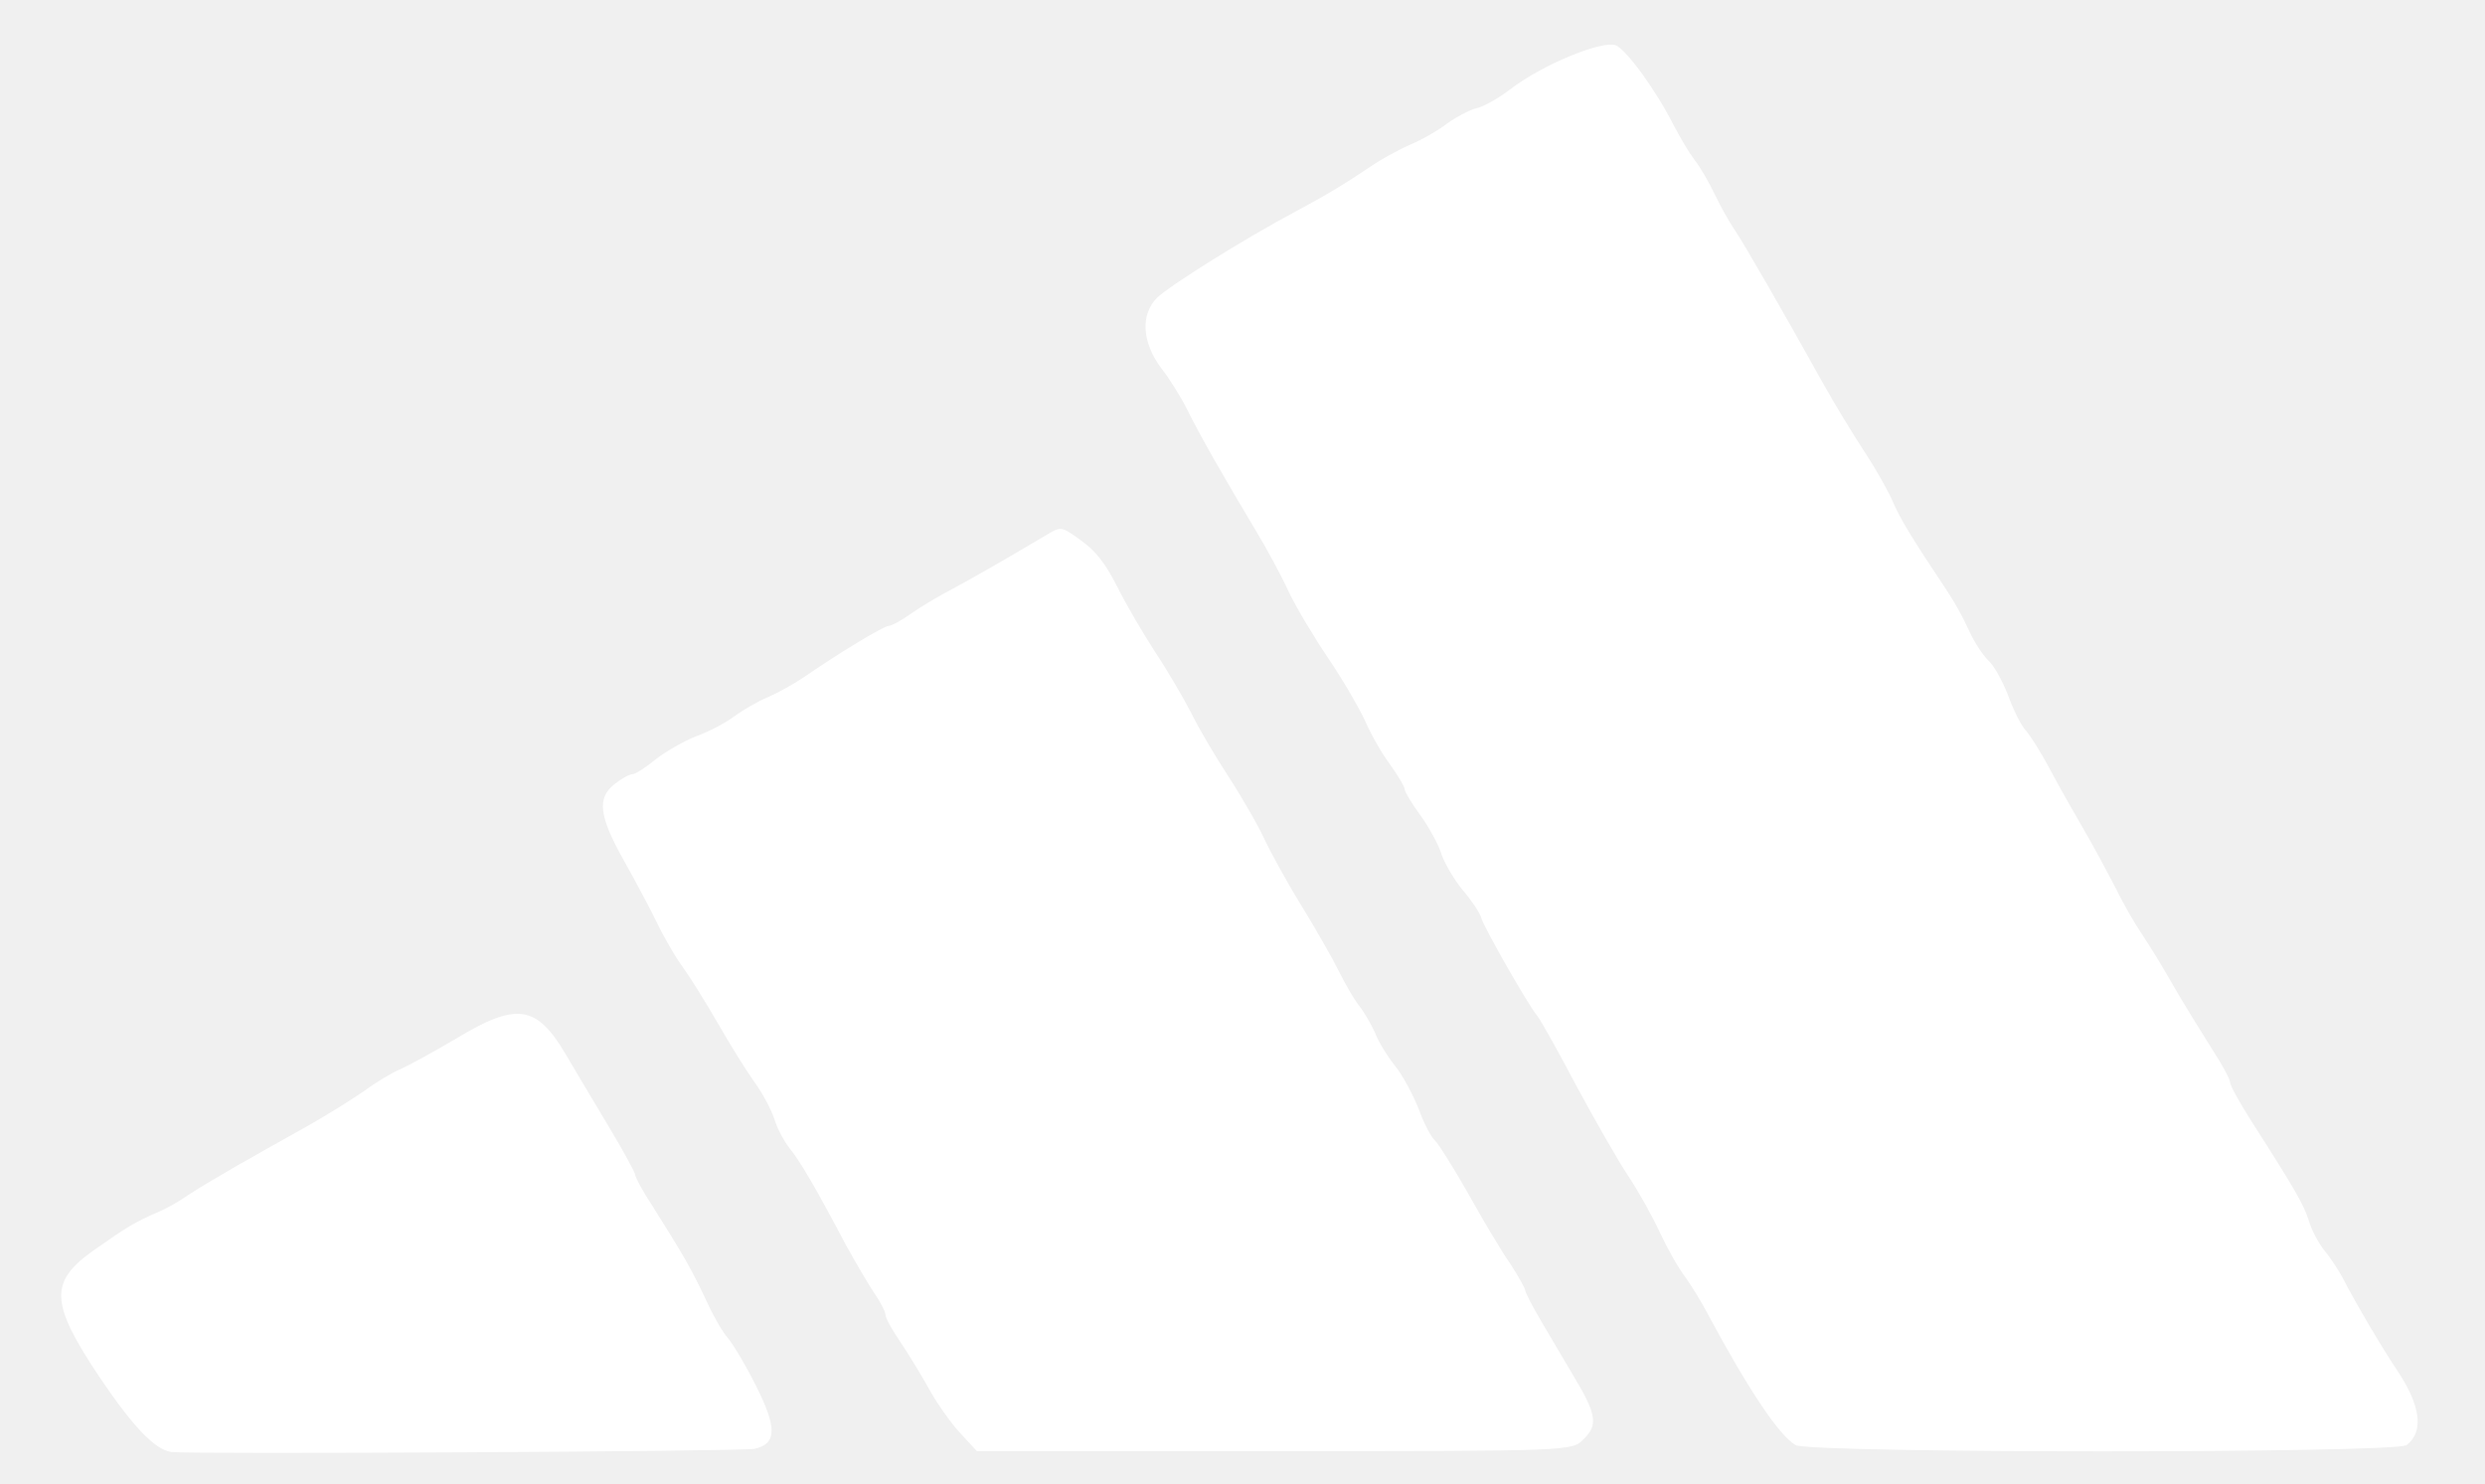
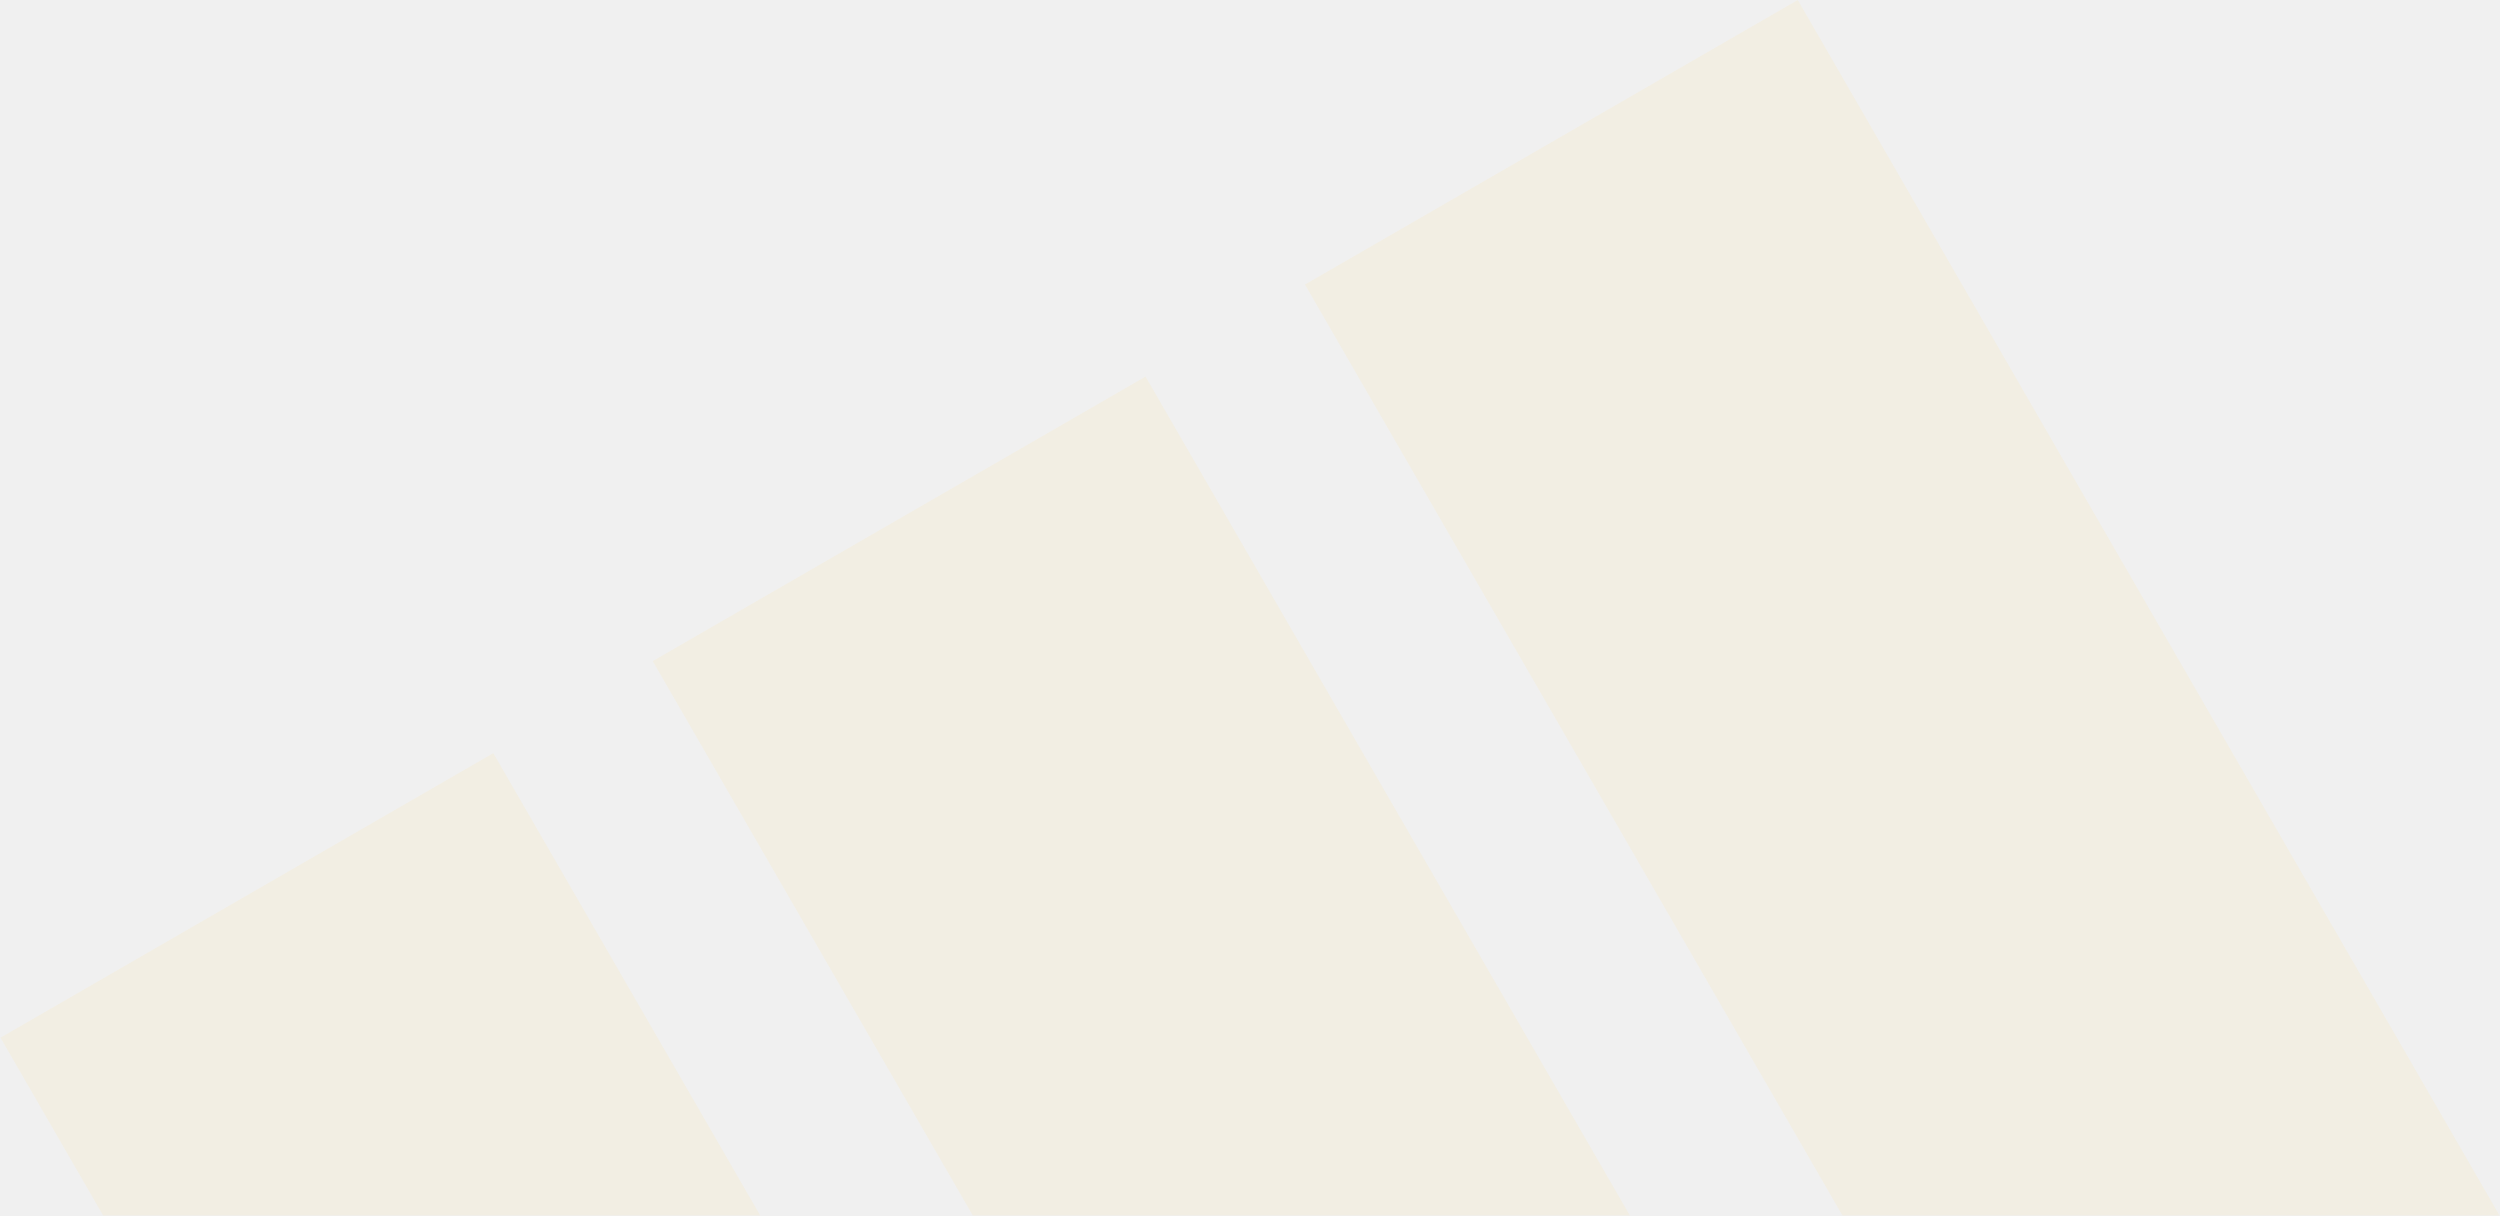
- <svg xmlns="http://www.w3.org/2000/svg" viewBox="0 0 536 320">
-   <path fill="#fff" fill-rule="evenodd" d="M37.0 313.2C33.4 312.7 28.7 307.8 21.3 296.8C10.8 281.0 10.6 276.5 20.2 269.7C27.3 264.7 29.3 263.5 34.0 261.5C35.9 260.7 38.9 259.0 40.7 257.7C42.5 256.5 47.2 253.7 51.2 251.4C55.2 249.1 62.0 245.3 66.3 242.9C70.6 240.5 76.1 237.0 78.6 235.3C81.0 233.5 84.5 231.4 86.4 230.6C88.2 229.8 93.7 226.8 98.6 223.9C111.4 216.2 115.7 216.8 121.9 227.2C123.6 230.1 127.7 237.0 131.0 242.5C134.3 248.0 137.0 252.9 137.0 253.4C137.0 253.9 138.7 257.1 140.9 260.4C147.5 270.9 148.9 273.3 152.1 280.0C153.7 283.6 155.9 287.4 156.9 288.5C157.9 289.6 160.7 294.2 163.0 298.8C167.6 307.9 167.6 311.4 162.8 312.5C160.3 313.1 41.1 313.7 37.0 313.2ZM207.0 309.0C205.0 306.8 202.1 302.7 200.5 299.8C198.9 296.9 196.1 292.3 194.3 289.6C192.5 287.0 191.0 284.3 191.0 283.6C191.0 283.0 189.9 280.8 188.5 278.8C187.1 276.7 184.5 272.2 182.6 268.8C176.0 256.3 172.6 250.5 170.4 247.8C169.2 246.3 167.6 243.4 167.0 241.3C166.3 239.2 164.4 235.7 162.8 233.5C161.2 231.3 157.7 225.7 155.0 221.0C152.3 216.3 148.8 210.7 147.2 208.5C145.6 206.3 143.1 202.0 141.7 199.0C140.2 196.0 137.0 189.9 134.5 185.5C129.2 176.0 128.7 172.1 132.6 169.1C134.1 167.9 135.8 167.0 136.4 167.0C137.0 167.0 139.2 165.6 141.3 163.9C143.4 162.2 147.4 159.9 150.2 158.8C153.0 157.8 156.7 155.8 158.4 154.5C160.2 153.2 163.4 151.3 165.6 150.4C167.7 149.5 171.3 147.5 173.5 146.0C181.5 140.5 190.7 135.0 191.7 135.0C192.3 135.0 194.5 133.8 196.6 132.3C198.7 130.8 202.8 128.4 205.5 127.0C209.9 124.6 215.1 121.7 225.7 115.4C228.9 113.5 228.9 113.5 233.2 116.6C236.3 118.8 238.5 121.6 241.0 126.6C242.9 130.4 246.6 136.7 249.2 140.7C251.8 144.6 255.3 150.6 257.0 153.9C258.6 157.2 262.3 163.4 265.1 167.7C267.9 172.0 271.2 177.8 272.5 180.5C273.7 183.2 277.3 189.8 280.5 195.0C283.7 200.2 287.4 206.7 288.8 209.5C290.1 212.2 292.1 215.6 293.2 217.0C294.3 218.4 295.8 221.0 296.6 222.8C297.3 224.7 299.3 227.9 300.9 229.9C302.6 232.0 304.8 236.2 306.0 239.2C307.1 242.3 308.7 245.3 309.5 246.0C310.2 246.6 313.4 251.7 316.6 257.3C319.7 262.9 323.8 269.8 325.7 272.5C327.5 275.3 329.0 277.9 329.0 278.4C329.0 278.8 330.6 281.9 332.5 285.1C334.4 288.3 337.5 293.6 339.4 296.8C344.4 305.1 344.7 307.4 341.6 310.4C339.1 313.0 339.1 313.0 274.9 313.0L210.7 313.0L207.0 309.0ZM387.3 311.7C383.8 309.7 377.2 299.9 368.4 283.5C367.0 280.8 364.7 277.1 363.4 275.3C362.0 273.5 359.6 269.2 358.0 265.8C356.4 262.3 353.3 256.8 351.1 253.5C348.9 250.2 343.9 241.4 339.9 234.0C336.0 226.6 332.2 219.8 331.5 219.0C329.7 216.9 320.2 200.3 319.5 198.0C319.2 196.9 317.4 194.2 315.5 192.0C313.7 189.8 311.6 186.3 310.9 184.2C310.3 182.2 308.2 178.4 306.4 175.9C304.5 173.3 303.0 170.8 303.0 170.3C303.0 169.7 301.6 167.4 299.9 165.0C298.1 162.6 295.7 158.4 294.5 155.6C293.2 152.8 289.7 146.7 286.5 142.0C283.4 137.4 279.5 130.9 277.9 127.5C276.4 124.2 273.2 118.3 270.9 114.5C264.2 103.3 258.8 93.9 256.1 88.4C254.7 85.6 252.2 81.6 250.6 79.6C246.3 73.9 245.9 67.9 249.6 64.2C252.3 61.6 268.4 51.5 279.5 45.6C285.9 42.2 290.5 39.4 295.5 36.0C297.7 34.5 301.6 32.3 304.2 31.2C306.8 30.1 310.4 28.0 312.2 26.6C314.0 25.3 316.8 23.8 318.3 23.4C319.9 23.1 323.2 21.2 325.7 19.3C332.7 13.9 345.7 8.6 348.6 9.8C351.0 11.0 357.2 19.5 361.0 27.0C362.3 29.5 364.3 32.9 365.5 34.5C366.8 36.1 368.7 39.5 369.9 42.0C371.1 44.5 373.0 47.9 374.1 49.5C376.1 52.4 384.6 67.2 393.4 83.0C395.7 87.1 399.7 93.7 402.2 97.5C404.7 101.3 407.5 106.3 408.4 108.5C410.0 112.1 412.2 115.8 420.0 127.5C421.5 129.7 423.6 133.5 424.7 136.0C425.8 138.5 427.7 141.3 428.8 142.4C430.0 143.4 431.9 146.8 433.1 149.9C434.2 153.0 435.9 156.4 436.9 157.5C437.9 158.6 440.3 162.4 442.2 166.0C444.1 169.6 447.4 175.4 449.5 179.0C451.6 182.6 454.6 188.2 456.3 191.5C457.9 194.8 460.5 199.3 462.0 201.5C463.5 203.7 466.7 208.9 469.0 213.0C471.4 217.1 475.1 223.1 477.2 226.4C479.3 229.6 481.0 232.8 481.0 233.4C481.0 234.1 483.0 237.7 485.4 241.5C495.5 257.3 496.8 259.7 498.0 263.3C498.6 265.4 500.2 268.3 501.4 269.8C502.7 271.3 504.5 274.1 505.5 276.0C507.9 280.7 513.7 290.6 517.0 295.5C522.1 303.1 522.9 308.8 519.1 311.7C516.8 313.5 390.5 313.5 387.3 311.7Z" />
+ <svg xmlns="http://www.w3.org/2000/svg" width="1195" height="581" viewBox="0 0 1194.54 581.00">
+   <path fill="#F2EEE3" d="M0.00 496.00 L235.56 360.00 L363.15 581.00 L49.07 581.00 Z M311.77 316.00 L547.33 180.00 L778.85 581.00 L464.77 581.00 Z M623.54 136.00 L859.10 0.00 L1194.54 581.00 L880.46 581.00 Z" />
</svg>
